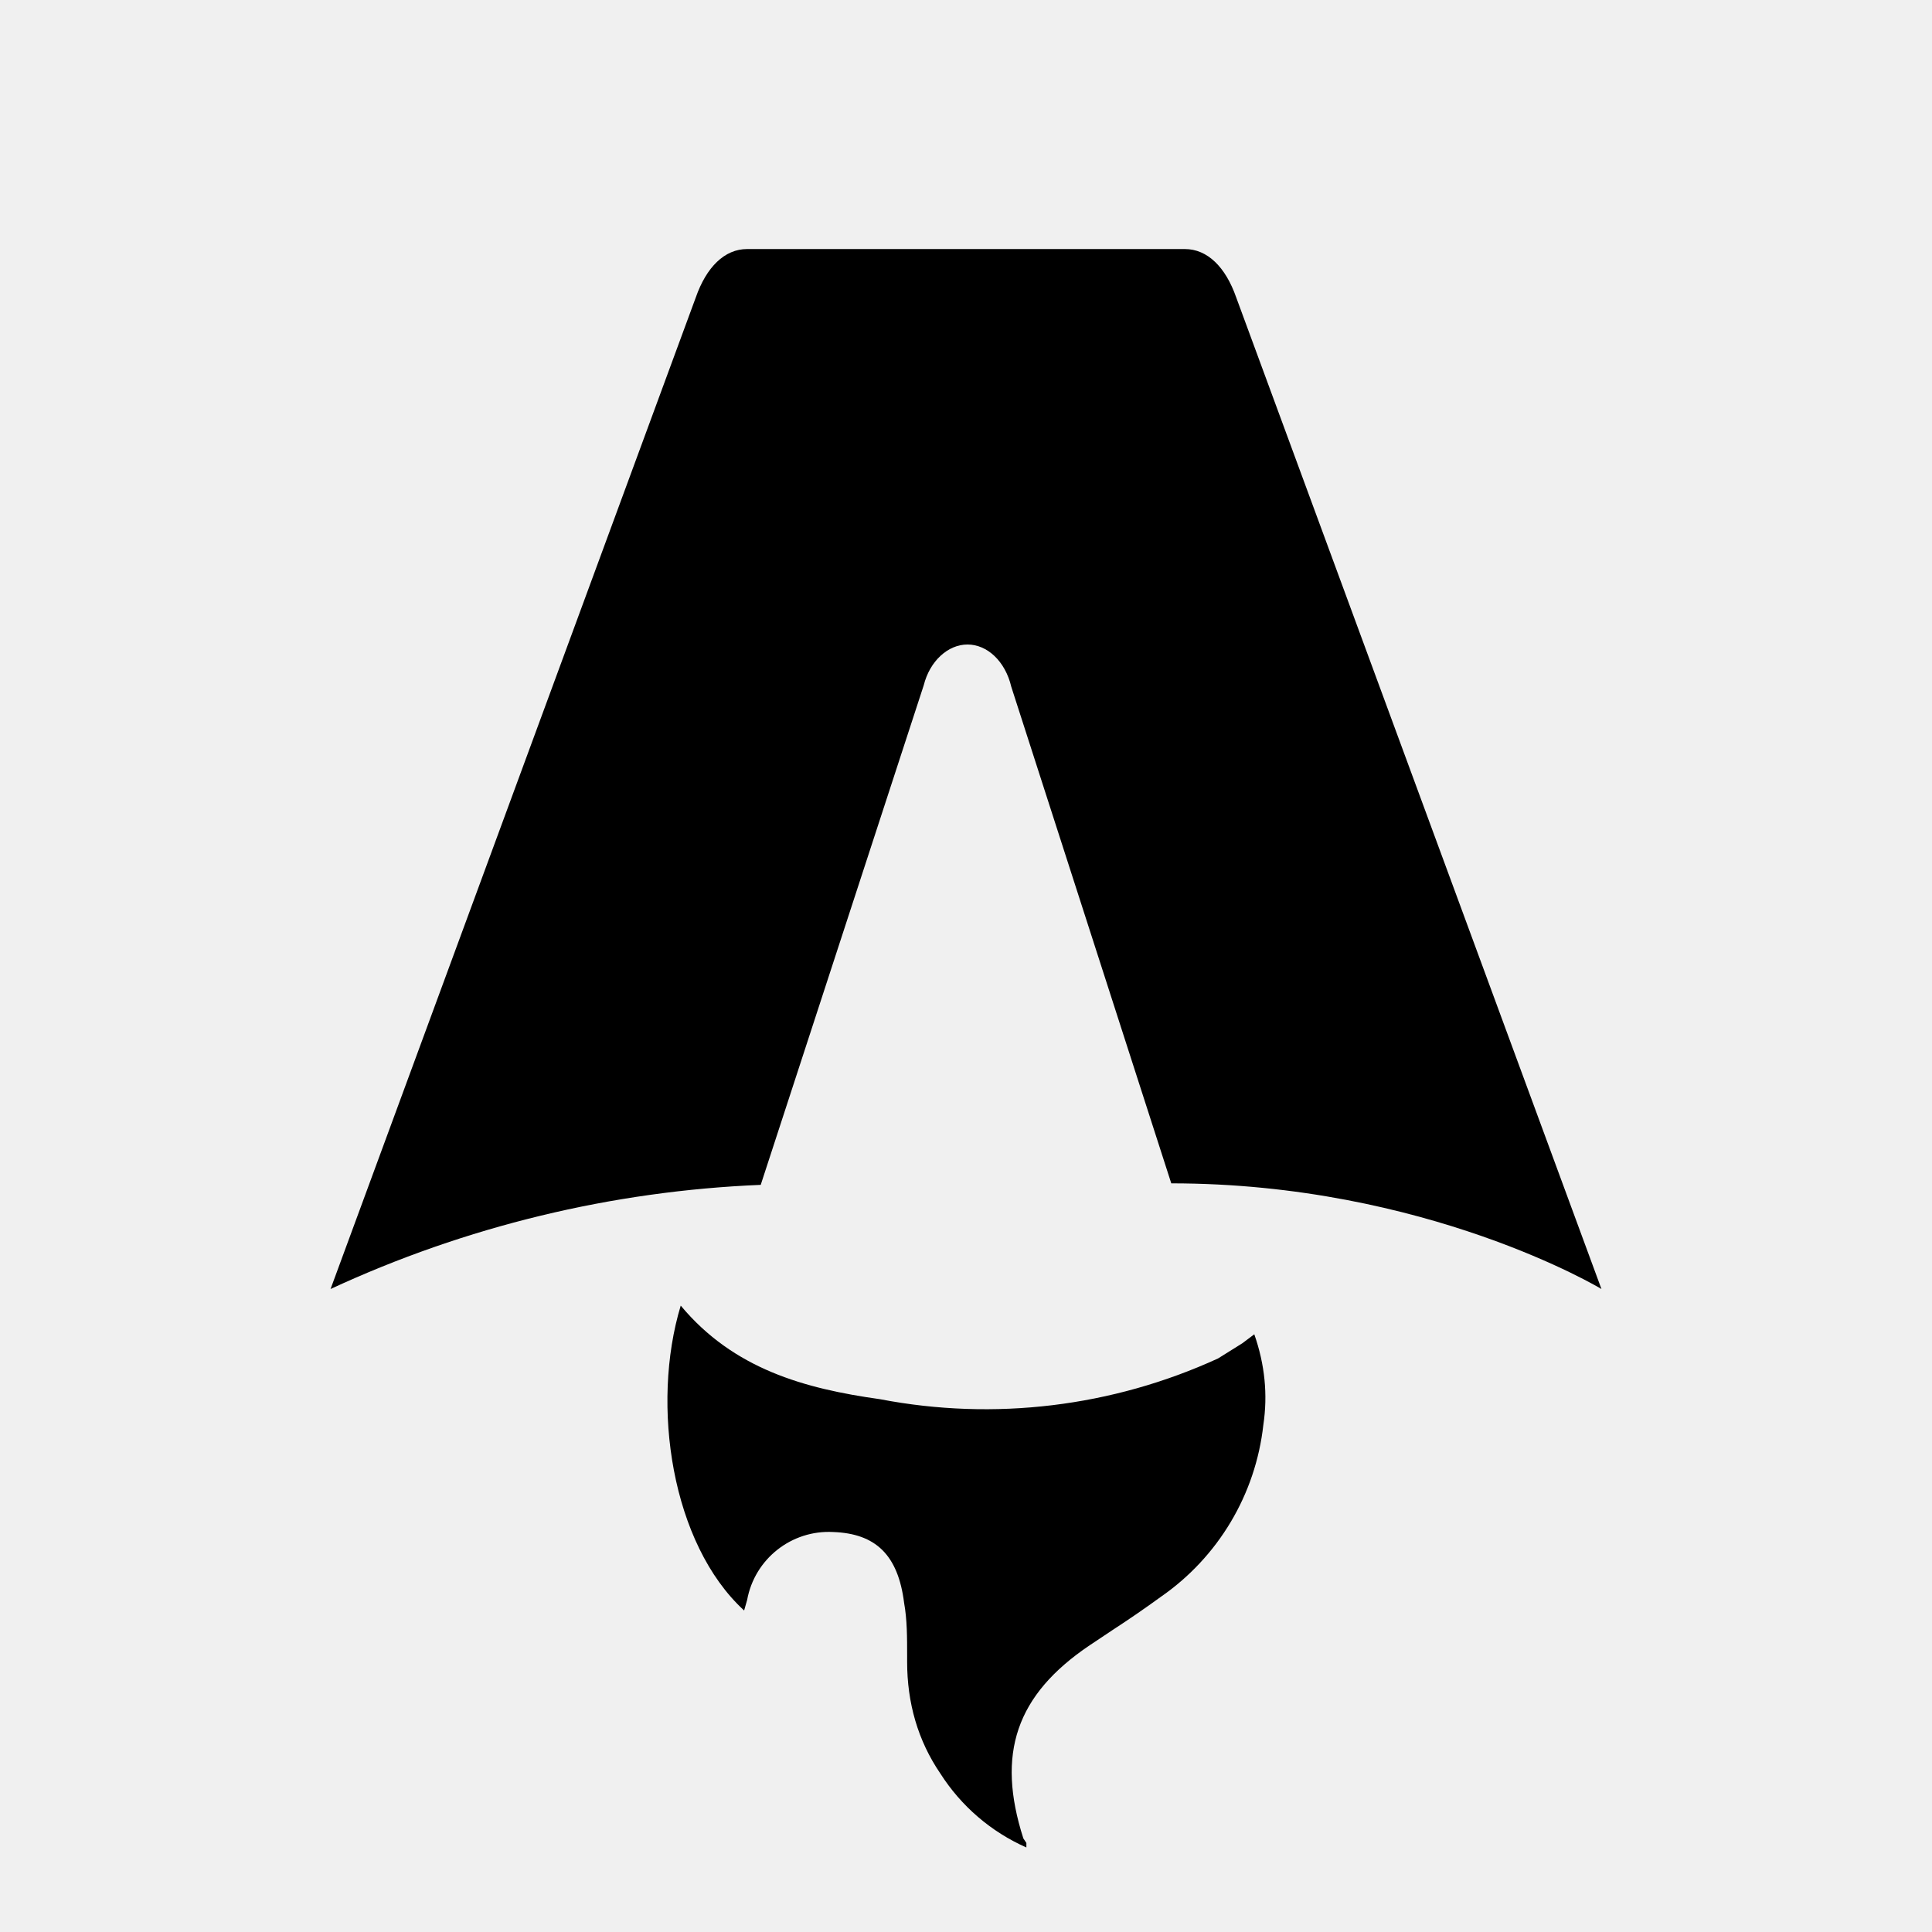
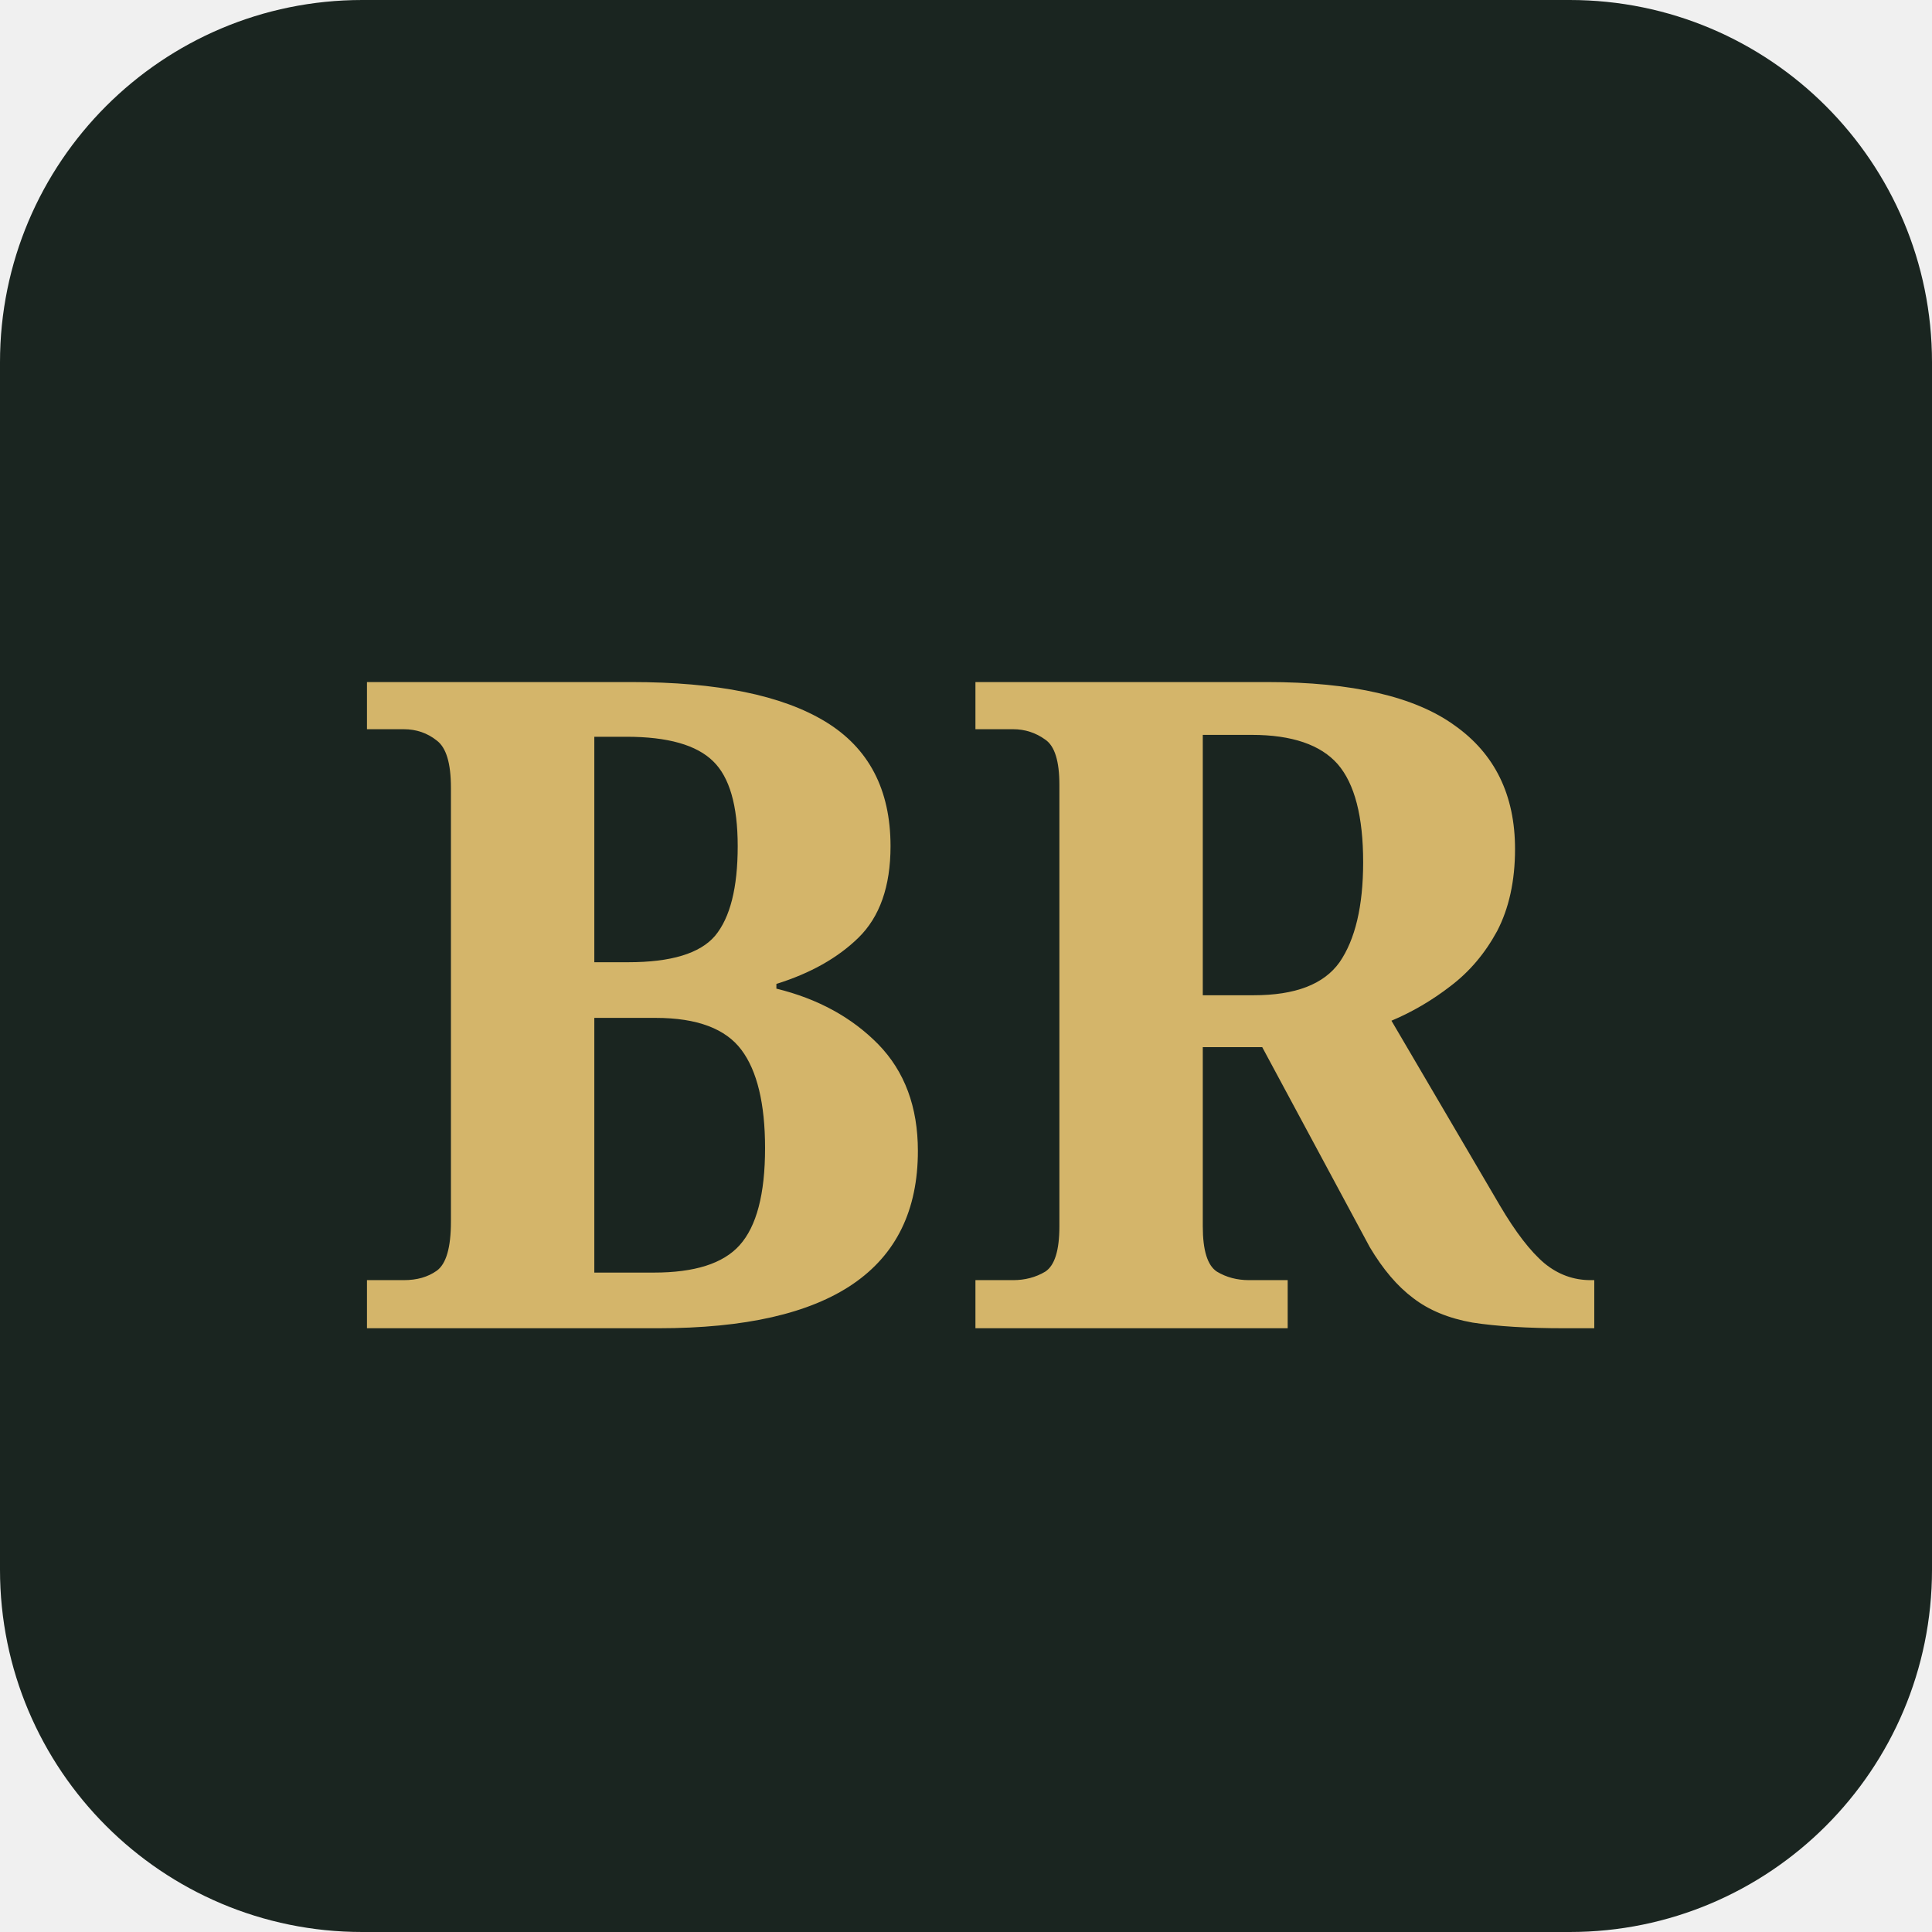
- <svg xmlns="http://www.w3.org/2000/svg" fill="none" viewBox="0 0 128 128">
-   <path d="M50.4 78.5a75.1 75.1 0 0 0-28.5 6.9l24.2-65.7c.7-2 1.9-3.2 3.4-3.2h29c1.5 0 2.7 1.2 3.4 3.2l24.2 65.7s-11.6-7-28.5-7L67 45.5c-.4-1.7-1.6-2.8-2.9-2.8-1.3 0-2.5 1.1-2.9 2.7L50.4 78.5Zm-1.1 28.2Zm-4.2-20.2c-2 6.6-.6 15.8 4.2 20.2a17.5 17.5 0 0 1 .2-.7 5.5 5.5 0 0 1 5.7-4.5c2.8.1 4.3 1.5 4.7 4.7.2 1.1.2 2.3.2 3.5v.4c0 2.7.7 5.2 2.2 7.4a13 13 0 0 0 5.7 4.9v-.3l-.2-.3c-1.8-5.6-.5-9.5 4.4-12.8l1.5-1a73 73 0 0 0 3.2-2.2 16 16 0 0 0 6.8-11.4c.3-2 .1-4-.6-6l-.8.6-1.6 1a37 37 0 0 1-22.4 2.7c-5-.7-9.7-2-13.2-6.2Z" />
-   <style>
-         path { fill: #000; }
-         @media (prefers-color-scheme: dark) {
-             path { fill: #FFF; }
-         }
-     </style>
+ <svg xmlns="http://www.w3.org/2000/svg" viewBox="0 0 32 32">
+   <rect width="32" height="32" rx="6" fill="#1a2520" />
+   <text x="16" y="22" font-family="Georgia, serif" font-size="15" font-weight="bold" fill="#d4b56a" text-anchor="middle">BR</text>
</svg>
